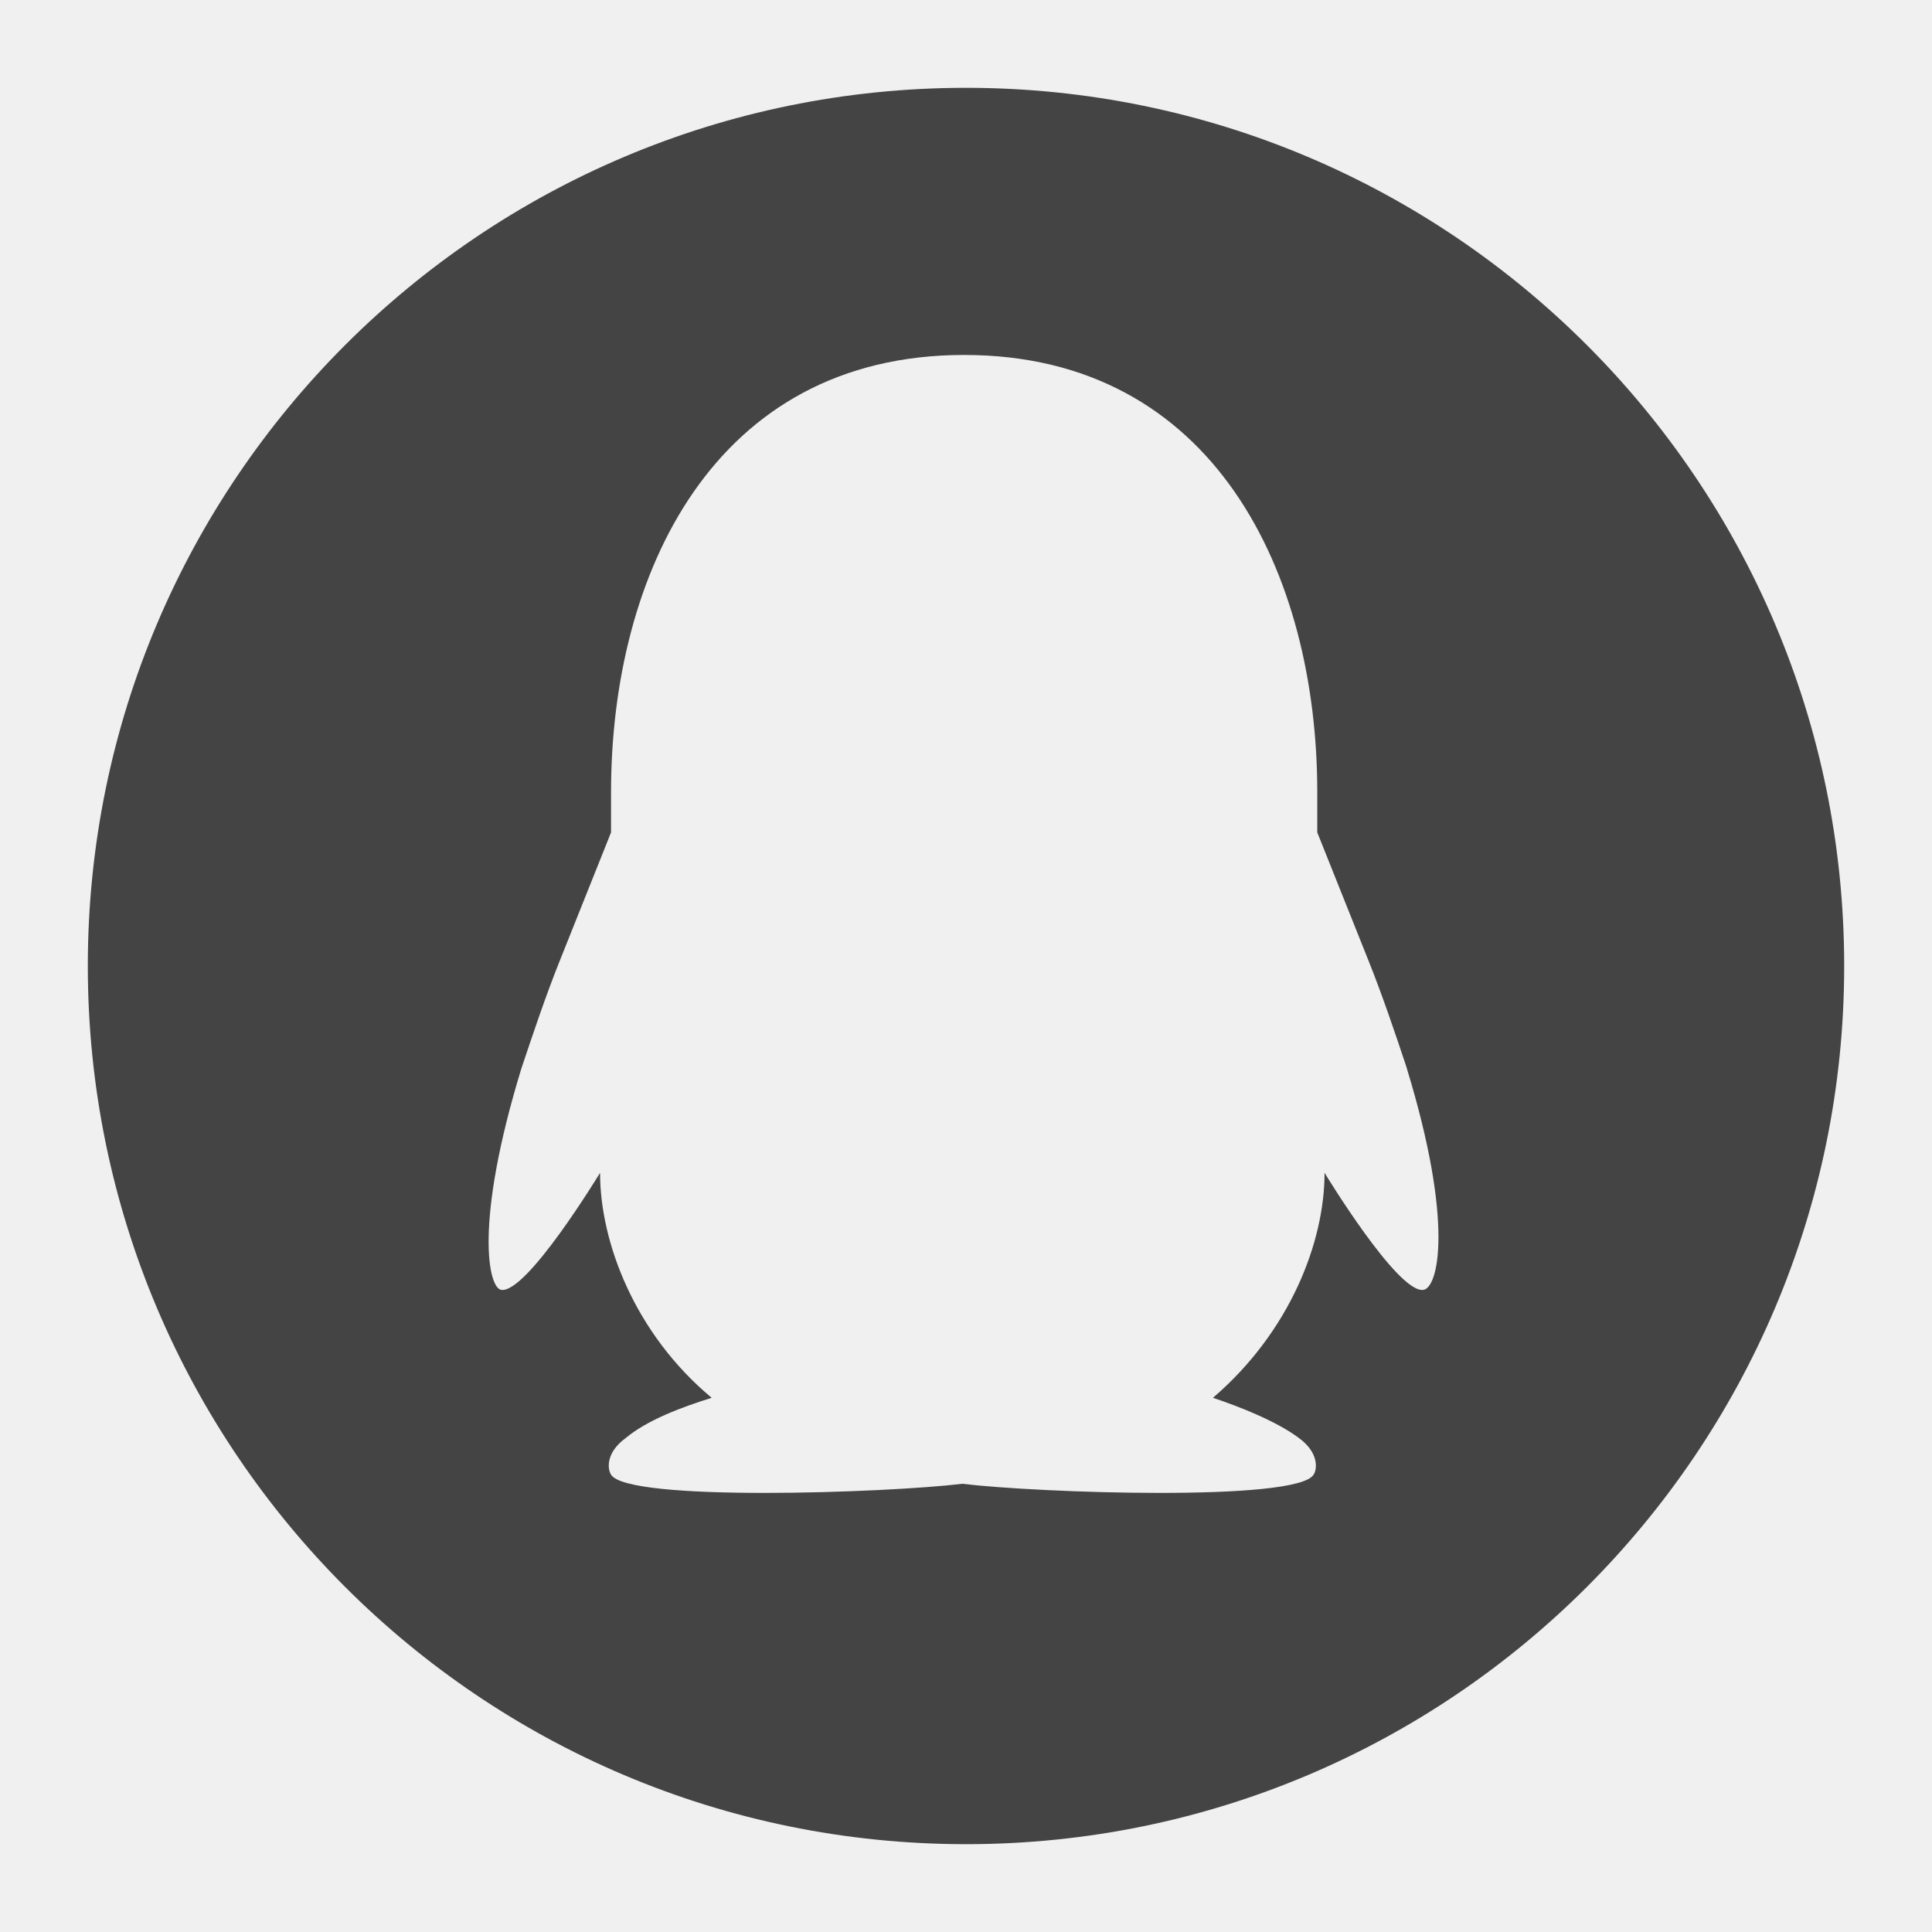
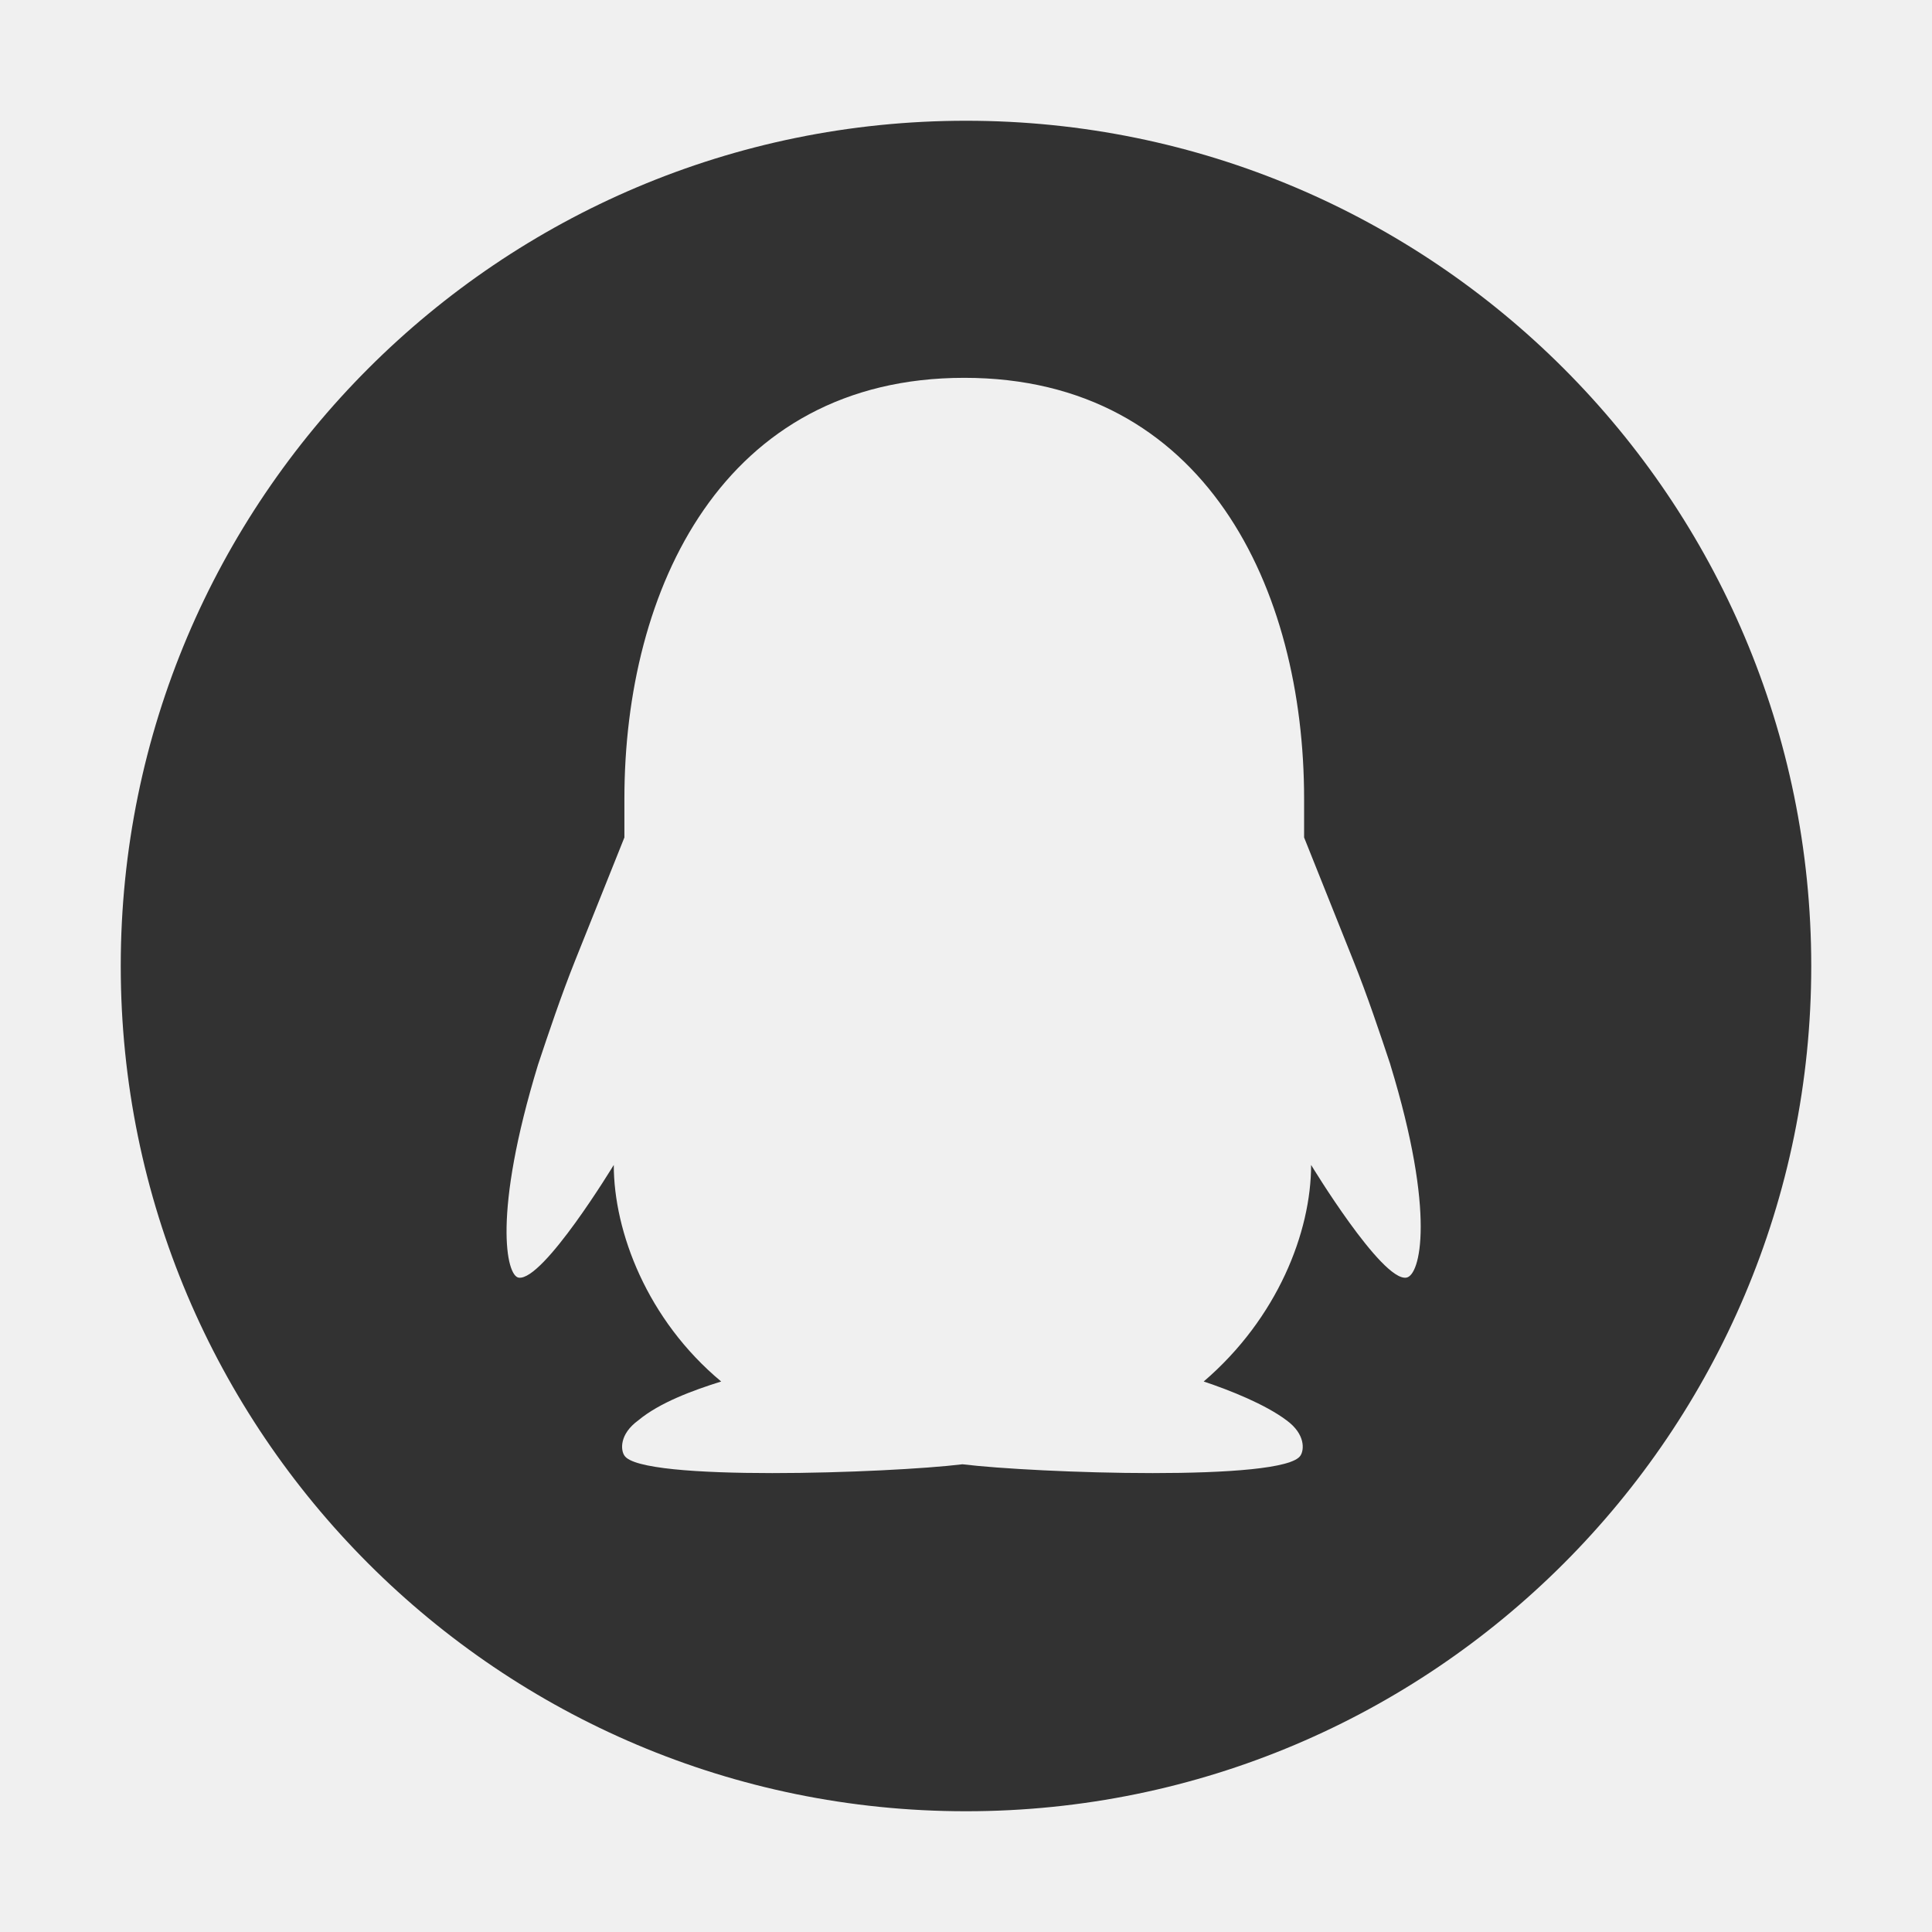
- <svg xmlns="http://www.w3.org/2000/svg" width="22" height="22" version="1.1" id="svg12">
+ <svg xmlns="http://www.w3.org/2000/svg" width="32" height="32" version="1.1" id="svg12">
  <defs id="defs7386">
    <style id="current-color-scheme" type="text/css">
   .ColorScheme-Text { color:#dedede; } .ColorScheme-Highlight { color:#5294e2; } .ColorScheme-ButtonBackground { color:#dedede; }
  </style>
    <style id="style823" type="text/css" />
  </defs>
-   <g id="22-22-start-here-kde">
+   <g id="22-22-start-here-kde" transform="translate(35,10)">
    <circle r="11" cy="11" cx="11" id="path822" style="opacity:0;fill:#ffffff;fill-opacity:1;stroke:none;stroke-width:1.249;stroke-linecap:round;stroke-linejoin:round;stroke-miterlimit:4;stroke-dasharray:none;stroke-opacity:1;paint-order:normal" />
-     <path style="fill:#191919;fill-opacity:1;stroke-width:0.02;opacity:0.8" d="M 11,21 C 5.479,21 1,16.521 1,11 1,5.479 5.479,1 11,1 c 5.521,0 10,4.479 10,10 0,5.521 -4.479,10 -10,10 z m 5.021,-8.833 c -0.125,-0.375 -0.271,-0.812 -0.438,-1.229 L 15,9.479 V 9.021 c 0,-2.479 -1.167,-4.979 -4.021,-4.979 -2.854,0 -4.021,2.5 -4.021,4.979 V 9.479 L 6.375,10.938 c -0.167,0.417 -0.312,0.854 -0.438,1.229 -0.542,1.771 -0.375,2.5 -0.229,2.521 0.292,0.042 1.125,-1.333 1.125,-1.333 0,0.792 0.396,1.833 1.271,2.562 C 7.771,16.021 7.375,16.167 7.125,16.375 c -0.229,0.167 -0.208,0.354 -0.167,0.417 0.188,0.312 3.146,0.208 4,0.104 0.854,0.104 3.812,0.208 4,-0.104 0.042,-0.062 0.062,-0.25 -0.167,-0.417 -0.25,-0.188 -0.667,-0.354 -0.979,-0.458 0.875,-0.75 1.271,-1.771 1.271,-2.562 0,0 0.833,1.375 1.125,1.333 0.167,-0.021 0.354,-0.75 -0.188,-2.521 z" p-id="91145" id="path827" />
+     <path style="opacity:1;fill:#323232;fill-opacity:1;stroke-width:0.02" d="M 11,21 C 5.479,21 1,16.521 1,11 1,5.479 5.479,1 11,1 c 5.521,0 10,4.479 10,10 0,5.521 -4.479,10 -10,10 z m 5.021,-8.833 c -0.125,-0.375 -0.271,-0.812 -0.438,-1.229 L 15,9.479 V 9.021 c 0,-2.479 -1.167,-4.979 -4.021,-4.979 -2.854,0 -4.021,2.5 -4.021,4.979 V 9.479 L 6.375,10.938 c -0.167,0.417 -0.312,0.854 -0.438,1.229 -0.542,1.771 -0.375,2.5 -0.229,2.521 0.292,0.042 1.125,-1.333 1.125,-1.333 0,0.792 0.396,1.833 1.271,2.562 C 7.771,16.021 7.375,16.167 7.125,16.375 c -0.229,0.167 -0.208,0.354 -0.167,0.417 0.188,0.312 3.146,0.208 4,0.104 0.854,0.104 3.812,0.208 4,-0.104 0.042,-0.062 0.062,-0.25 -0.167,-0.417 -0.25,-0.188 -0.667,-0.354 -0.979,-0.458 0.875,-0.75 1.271,-1.771 1.271,-2.562 0,0 0.833,1.375 1.125,1.333 0.167,-0.021 0.354,-0.75 -0.188,-2.521 z" p-id="91145" id="path827" />
  </g>
-   <g id="start-here-kde" transform="translate(-30.025)">
+   <g id="start-here-kde" transform="translate(5,5)">
    <rect style="color:#bebebe;display:inline;overflow:visible;visibility:visible;fill:none;stroke:none;stroke-width:1;marker:none" id="rect6336-6" width="32" height="32" x="-5" y="-5" />
-     <path id="path847" p-id="91145" d="M 11,23 C 4.375,23 -1,17.625 -1,11 -1,4.375 4.375,-1 11,-1 c 6.625,0 12,5.375 12,12 0,6.625 -5.375,12 -12,12 z m 6.025,-10.6 c -0.15,-0.45 -0.325,-0.975 -0.525,-1.475 L 15.8,9.175 V 8.625 c 0,-2.975 -1.4,-5.975 -4.825,-5.975 -3.425,0 -4.825,3 -4.825,5.975 V 9.175 L 5.45,10.925 c -0.2,0.5 -0.375,1.025 -0.525,1.475 -0.65,2.125 -0.45,3 -0.275,3.025 0.35,0.05 1.35,-1.6 1.35,-1.6 0,0.95 0.475,2.2 1.525,3.075 -0.4,0.125 -0.875,0.3 -1.175,0.55 -0.275,0.2 -0.25,0.425 -0.2,0.5 0.225,0.375 3.775,0.25 4.8,0.125 1.025,0.125 4.575,0.25 4.8,-0.125 0.05,-0.075 0.075,-0.3 -0.2,-0.5 -0.3,-0.225 -0.8,-0.425 -1.175,-0.55 1.05,-0.9 1.525,-2.125 1.525,-3.075 0,0 1,1.65 1.35,1.6 0.2,-0.025 0.425,-0.9 -0.225,-3.025 z" style="fill:#191919;fill-opacity:1;stroke-width:0.023;opacity:0.8" />
+     <path id="path847" p-id="91145" d="M 11,25 C 3.271,25 -3,18.729 -3,11 -3,3.271 3.271,-3 11,-3 c 7.729,0 14,6.271 14,14 0,7.729 -6.271,14 -14,14 z m 7.029,-12.367 c -0.175,-0.525 -0.379,-1.137 -0.613,-1.721 L 16.6,8.871 V 8.229 c 0,-3.471 -1.633,-6.971 -5.629,-6.971 -3.996,0 -5.629,3.5 -5.629,6.971 V 8.871 L 4.525,10.912 c -0.233,0.583 -0.438,1.196 -0.613,1.721 -0.758,2.479 -0.525,3.5 -0.321,3.529 0.408,0.058 1.575,-1.867 1.575,-1.867 0,1.108 0.554,2.567 1.779,3.587 -0.467,0.146 -1.021,0.35 -1.371,0.642 -0.321,0.233 -0.292,0.496 -0.233,0.583 0.263,0.438 4.404,0.292 5.6,0.146 1.196,0.146 5.338,0.292 5.6,-0.146 0.058,-0.087 0.087,-0.35 -0.233,-0.583 -0.35,-0.263 -0.933,-0.496 -1.371,-0.642 1.225,-1.05 1.779,-2.479 1.779,-3.587 0,0 1.167,1.925 1.575,1.867 0.233,-0.029 0.496,-1.05 -0.263,-3.529 z" style="opacity:1;fill:#323232;fill-opacity:1;stroke-width:0.027" />
  </g>
</svg>
